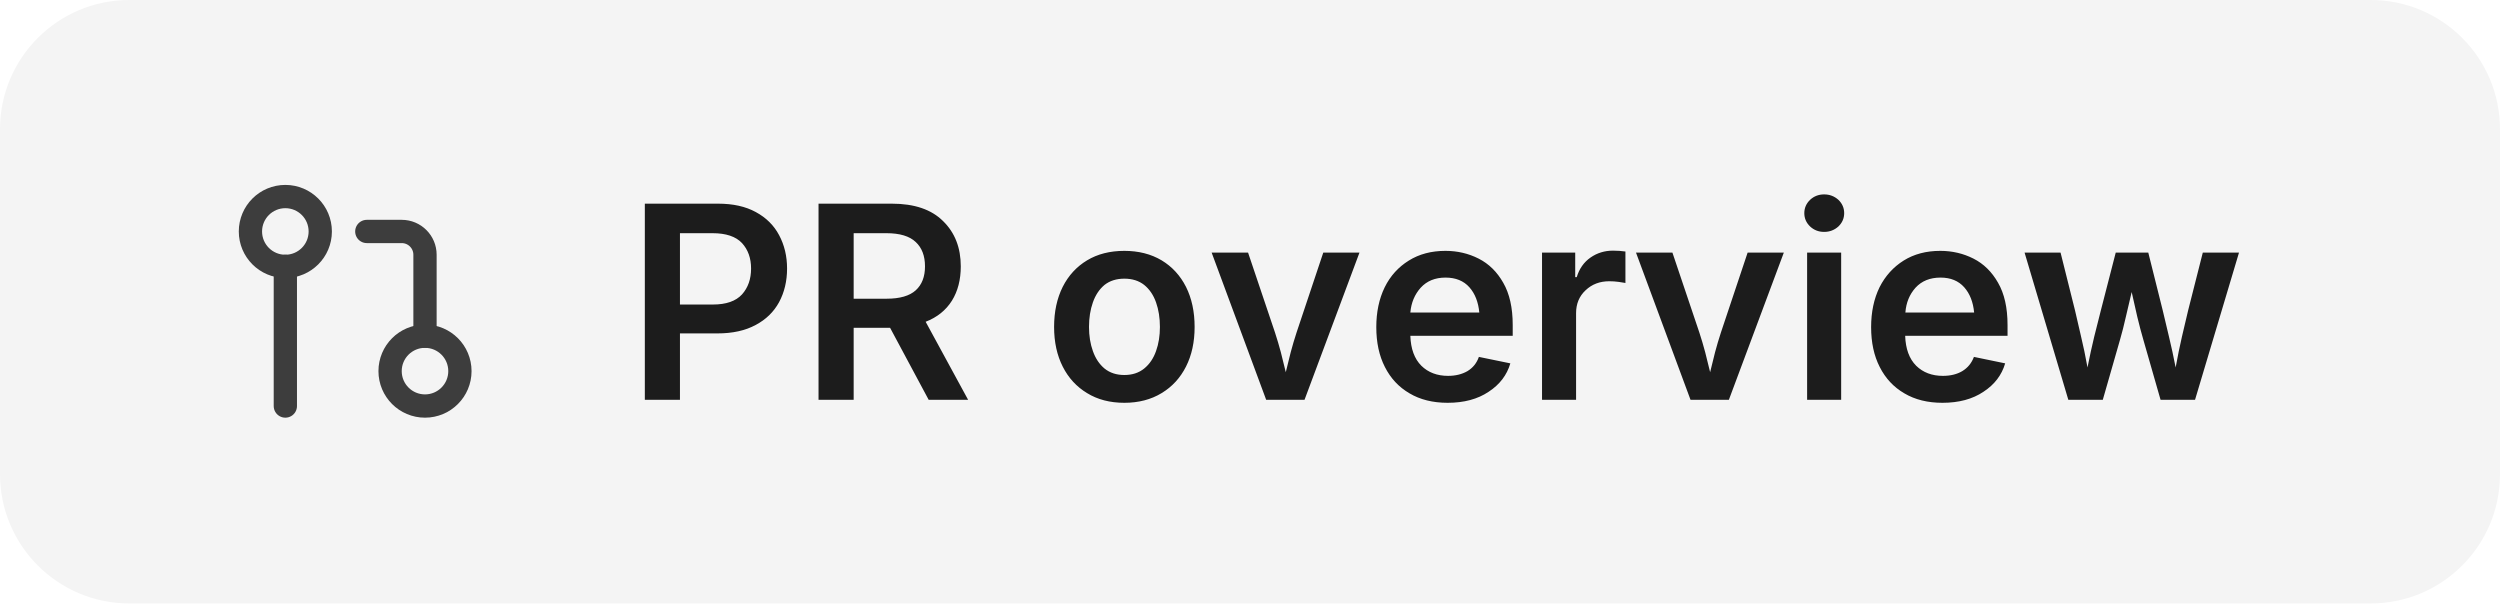
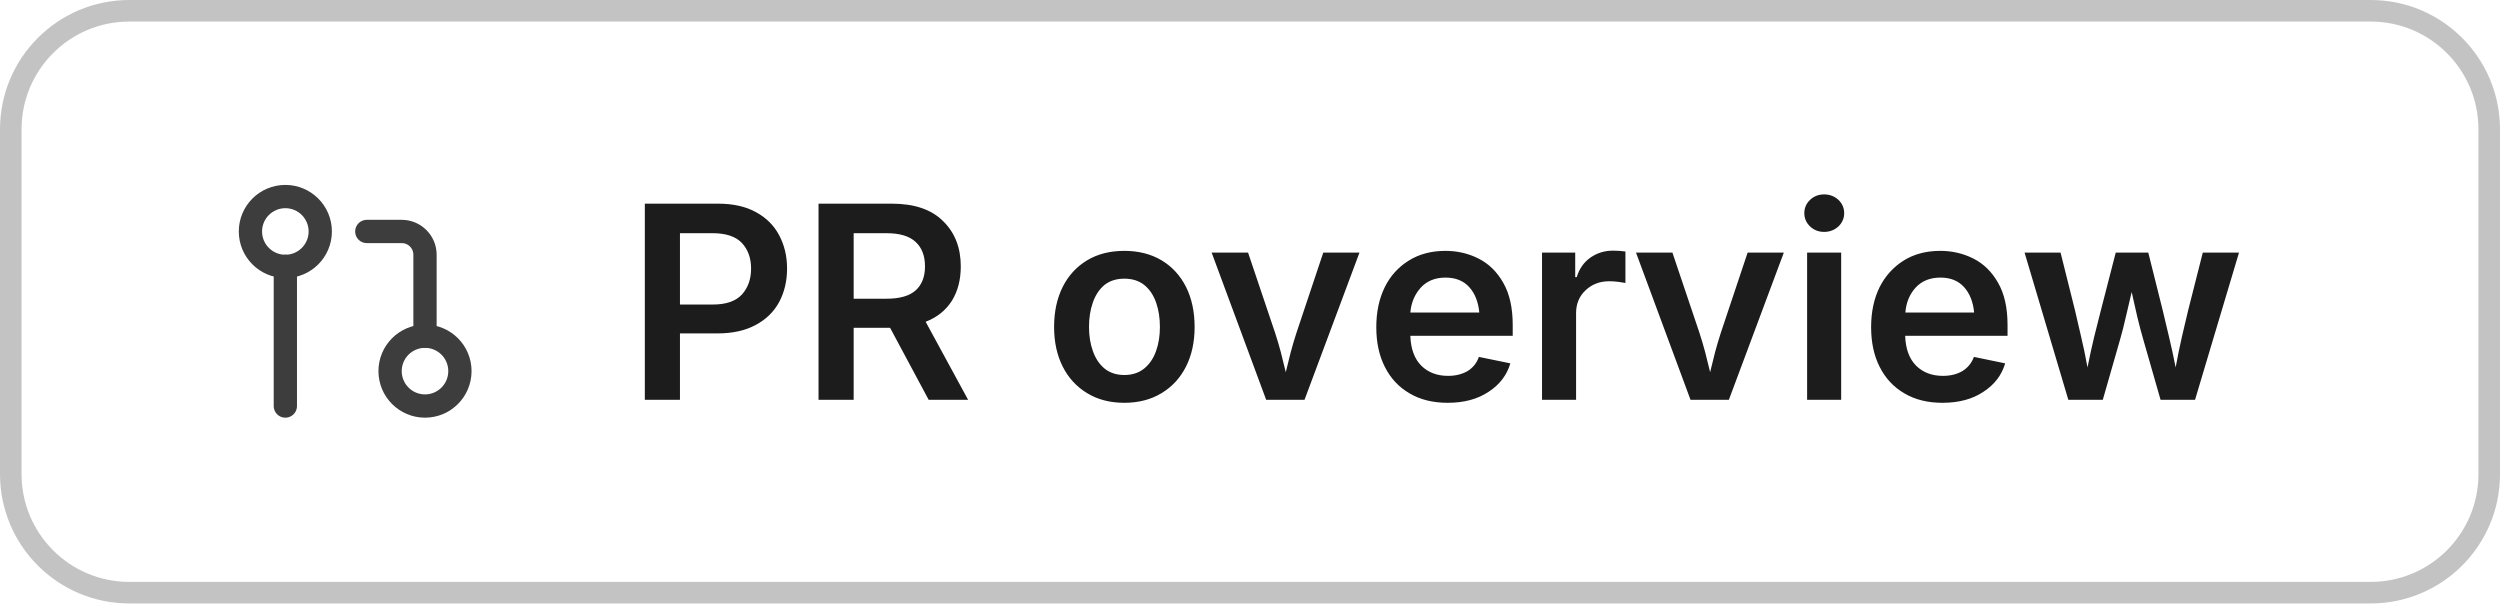
<svg xmlns="http://www.w3.org/2000/svg" width="116" height="28" viewBox="0 0 116 28">
-   <style>.f{fill:#f4f4f4}.t{fill:#1c1c1c}.d{fill:#c3c3c3}.i{stroke:#3d3d3d}.b{fill:#3d3d3d}@media (prefers-color-scheme:dark){.f{fill:#3d3d3d}.t{fill:#f4f4f4}.d{fill:#7d7d7d}.i{stroke:#dfdfdf}.b{fill:#dfdfdf}}</style>
-   <rect width="116" height="28" rx="6" class="f" />
+   <style>.o{stroke:#c3c3c3}.t{fill:#1c1c1c}.i{stroke:#3d3d3d}@media (prefers-color-scheme:dark){.o{stroke:#7d7d7d}.t{fill:#f4f4f4}.i{stroke:#dfdfdf}}</style>
+   <rect x="0.5" y="0.5" width="115" height="27" rx="5.5" fill="none" class="o" />
  <g transform="translate(10 7.5) scale(0.54)" fill="none" class="i" stroke-width="2" stroke-linecap="round" stroke-linejoin="round">
    <circle cx="18" cy="18" r="3" />
    <circle cx="6" cy="6" r="3" />
    <path d="M13 6h3a2 2 0 0 1 2 2v7" />
    <line x1="6" x2="6" y1="9" y2="21" />
  </g>
  <path d="M29.92 18.55V9.45H33.32Q34.36 9.45 35.07 9.84Q35.79 10.23 36.15 10.91Q36.52 11.6 36.52 12.46Q36.52 13.33 36.15 14.02Q35.78 14.7 35.06 15.08Q34.34 15.47 33.29 15.47H31.55V18.55ZM31.55 14.13H33.08Q34 14.13 34.43 13.66Q34.85 13.19 34.85 12.46Q34.85 11.74 34.43 11.28Q34 10.82 33.06 10.82H31.55ZM37.98 18.55V9.45H41.38Q42.95 9.45 43.76 10.26Q44.58 11.06 44.58 12.36Q44.58 13.29 44.17 13.95Q43.75 14.62 42.95 14.93L44.92 18.55H43.09L41.3 15.21H39.61V18.55ZM39.61 13.86H41.14Q42.06 13.86 42.49 13.47Q42.92 13.08 42.92 12.36Q42.92 11.63 42.49 11.23Q42.06 10.82 41.13 10.82H39.61ZM52.17 18.69Q51.17 18.69 50.44 18.24Q49.71 17.8 49.31 17.01Q48.91 16.22 48.91 15.17Q48.91 14.11 49.31 13.31Q49.71 12.52 50.44 12.08Q51.17 11.64 52.17 11.64Q53.16 11.64 53.9 12.08Q54.63 12.52 55.03 13.31Q55.43 14.11 55.43 15.17Q55.43 16.22 55.03 17.01Q54.63 17.8 53.9 18.24Q53.16 18.69 52.17 18.69ZM52.17 17.4Q52.72 17.4 53.09 17.1Q53.46 16.8 53.64 16.29Q53.82 15.79 53.82 15.17Q53.82 14.54 53.64 14.03Q53.46 13.52 53.09 13.22Q52.72 12.93 52.17 12.93Q51.62 12.93 51.25 13.22Q50.89 13.52 50.71 14.03Q50.53 14.54 50.53 15.17Q50.53 15.79 50.71 16.29Q50.89 16.8 51.25 17.1Q51.62 17.4 52.17 17.4ZM58.75 18.55 56.22 11.72H57.91L59.16 15.43Q59.31 15.89 59.43 16.34Q59.55 16.8 59.66 17.27Q59.77 16.8 59.89 16.34Q60.01 15.89 60.16 15.43L61.4 11.72H63.08L60.53 18.55ZM67.17 18.69Q66.14 18.69 65.4 18.25Q64.66 17.82 64.26 17.03Q63.86 16.25 63.86 15.18Q63.86 14.13 64.25 13.33Q64.64 12.54 65.37 12.09Q66.09 11.64 67.07 11.64Q67.9 11.64 68.61 12Q69.32 12.36 69.75 13.12Q70.19 13.88 70.19 15.08V15.58H65.44Q65.47 16.49 65.95 16.97Q66.43 17.44 67.19 17.44Q67.71 17.44 68.09 17.22Q68.47 16.99 68.62 16.56L70.08 16.86Q69.84 17.68 69.07 18.18Q68.31 18.69 67.17 18.69ZM65.44 14.5H68.64Q68.57 13.77 68.18 13.33Q67.78 12.88 67.07 12.88Q66.35 12.88 65.92 13.35Q65.5 13.82 65.44 14.5ZM71.55 18.55V11.72H73.09V12.86H73.16Q73.34 12.27 73.8 11.95Q74.26 11.63 74.84 11.63Q75.15 11.63 75.42 11.67V13.13Q75.33 13.11 75.11 13.08Q74.89 13.05 74.67 13.05Q74.01 13.05 73.57 13.47Q73.13 13.88 73.13 14.53V18.55ZM78.44 18.55 75.91 11.72H77.6L78.85 15.43Q79 15.89 79.12 16.34Q79.24 16.8 79.35 17.27Q79.46 16.8 79.58 16.34Q79.7 15.89 79.85 15.43L81.09 11.72H82.77L80.22 18.55ZM83.85 18.55V11.72H85.43V18.55ZM84.64 10.76Q84.26 10.76 83.99 10.51Q83.72 10.25 83.72 9.89Q83.72 9.53 83.99 9.27Q84.26 9.02 84.64 9.02Q85.02 9.02 85.3 9.27Q85.57 9.53 85.57 9.89Q85.57 10.25 85.3 10.51Q85.02 10.76 84.64 10.76ZM90.13 18.69Q89.1 18.69 88.36 18.25Q87.62 17.82 87.22 17.03Q86.82 16.25 86.82 15.18Q86.82 14.13 87.21 13.33Q87.61 12.54 88.33 12.09Q89.05 11.64 90.03 11.64Q90.86 11.64 91.57 12Q92.28 12.36 92.71 13.12Q93.15 13.88 93.15 15.08V15.58H88.4Q88.43 16.49 88.91 16.97Q89.39 17.44 90.15 17.44Q90.68 17.44 91.05 17.22Q91.43 16.99 91.59 16.56L93.04 16.86Q92.8 17.68 92.03 18.18Q91.27 18.69 90.13 18.69ZM88.41 14.5H91.6Q91.53 13.77 91.14 13.33Q90.74 12.88 90.04 12.88Q89.31 12.88 88.88 13.35Q88.46 13.82 88.41 14.5ZM95.97 18.55 93.94 11.72H95.61L96.28 14.4Q96.41 14.96 96.56 15.61Q96.72 16.27 96.86 17.05Q97.01 16.29 97.17 15.63Q97.33 14.98 97.48 14.4L98.17 11.72H99.68L100.35 14.4Q100.48 14.96 100.64 15.62Q100.8 16.28 100.95 17.05Q101.09 16.28 101.24 15.63Q101.39 14.97 101.53 14.4L102.21 11.72H103.89L101.85 18.55H100.25L99.45 15.76Q99.31 15.28 99.17 14.7Q99.04 14.12 98.91 13.55Q98.78 14.12 98.64 14.7Q98.51 15.28 98.37 15.76L97.57 18.55Z" class="t" />
</svg>
